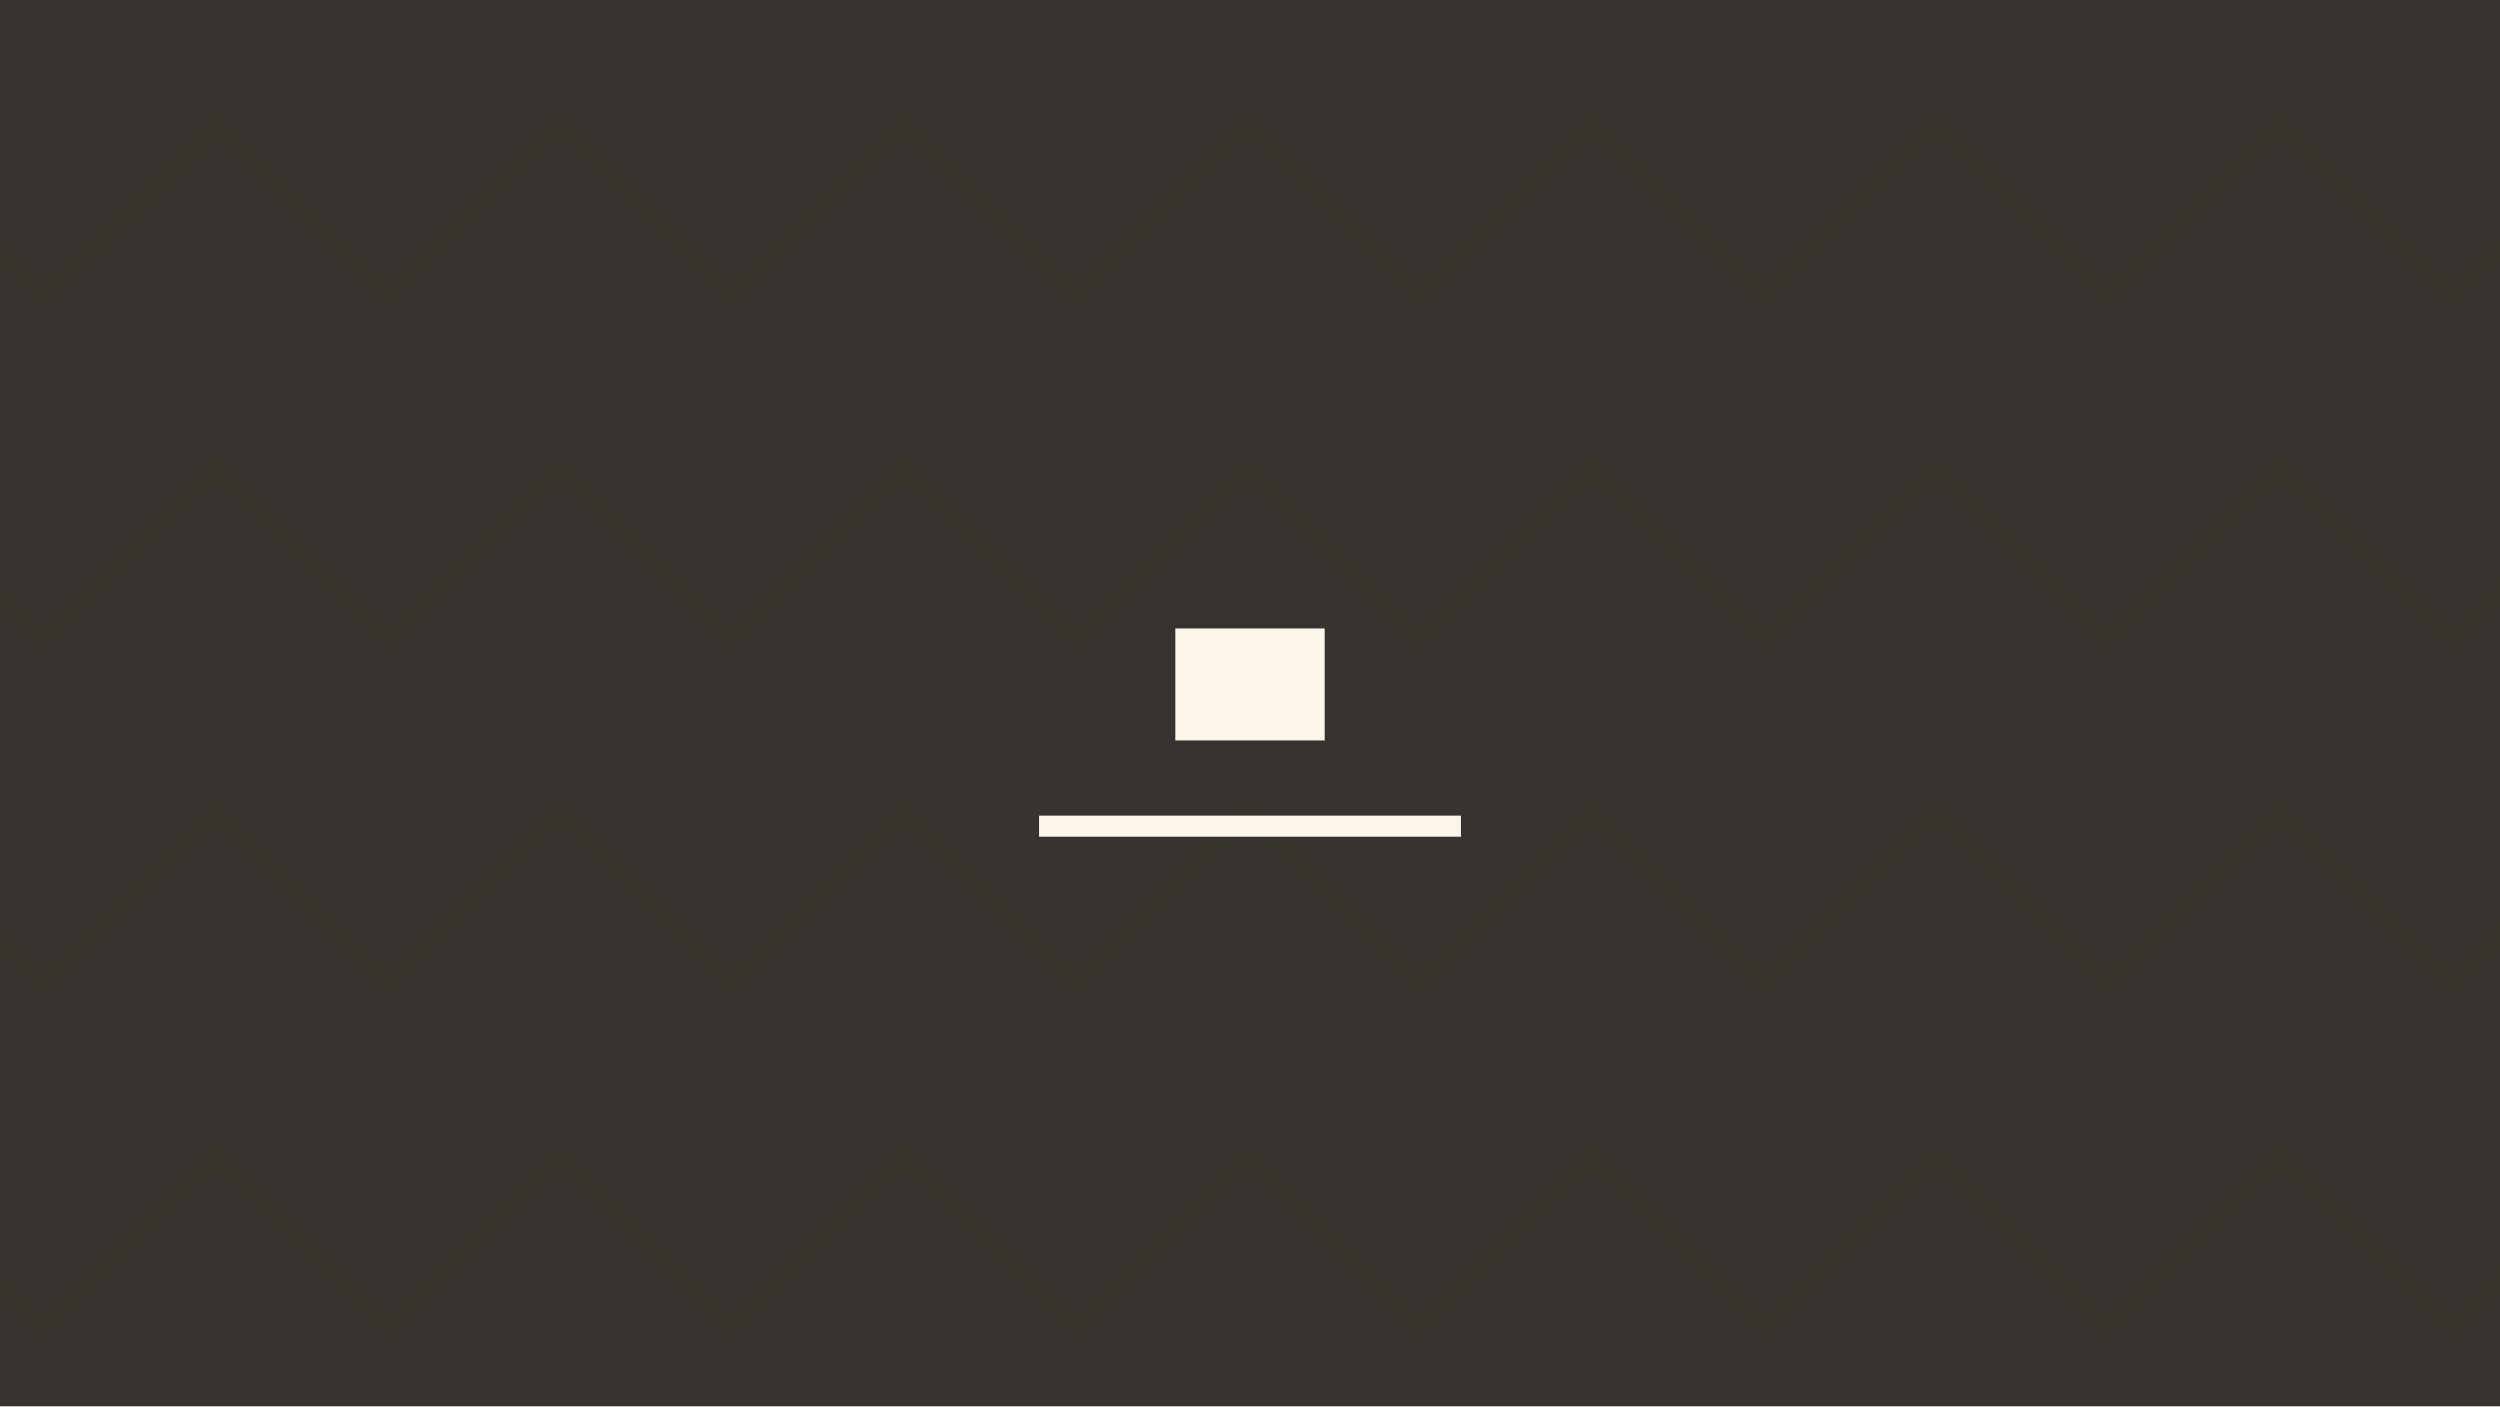
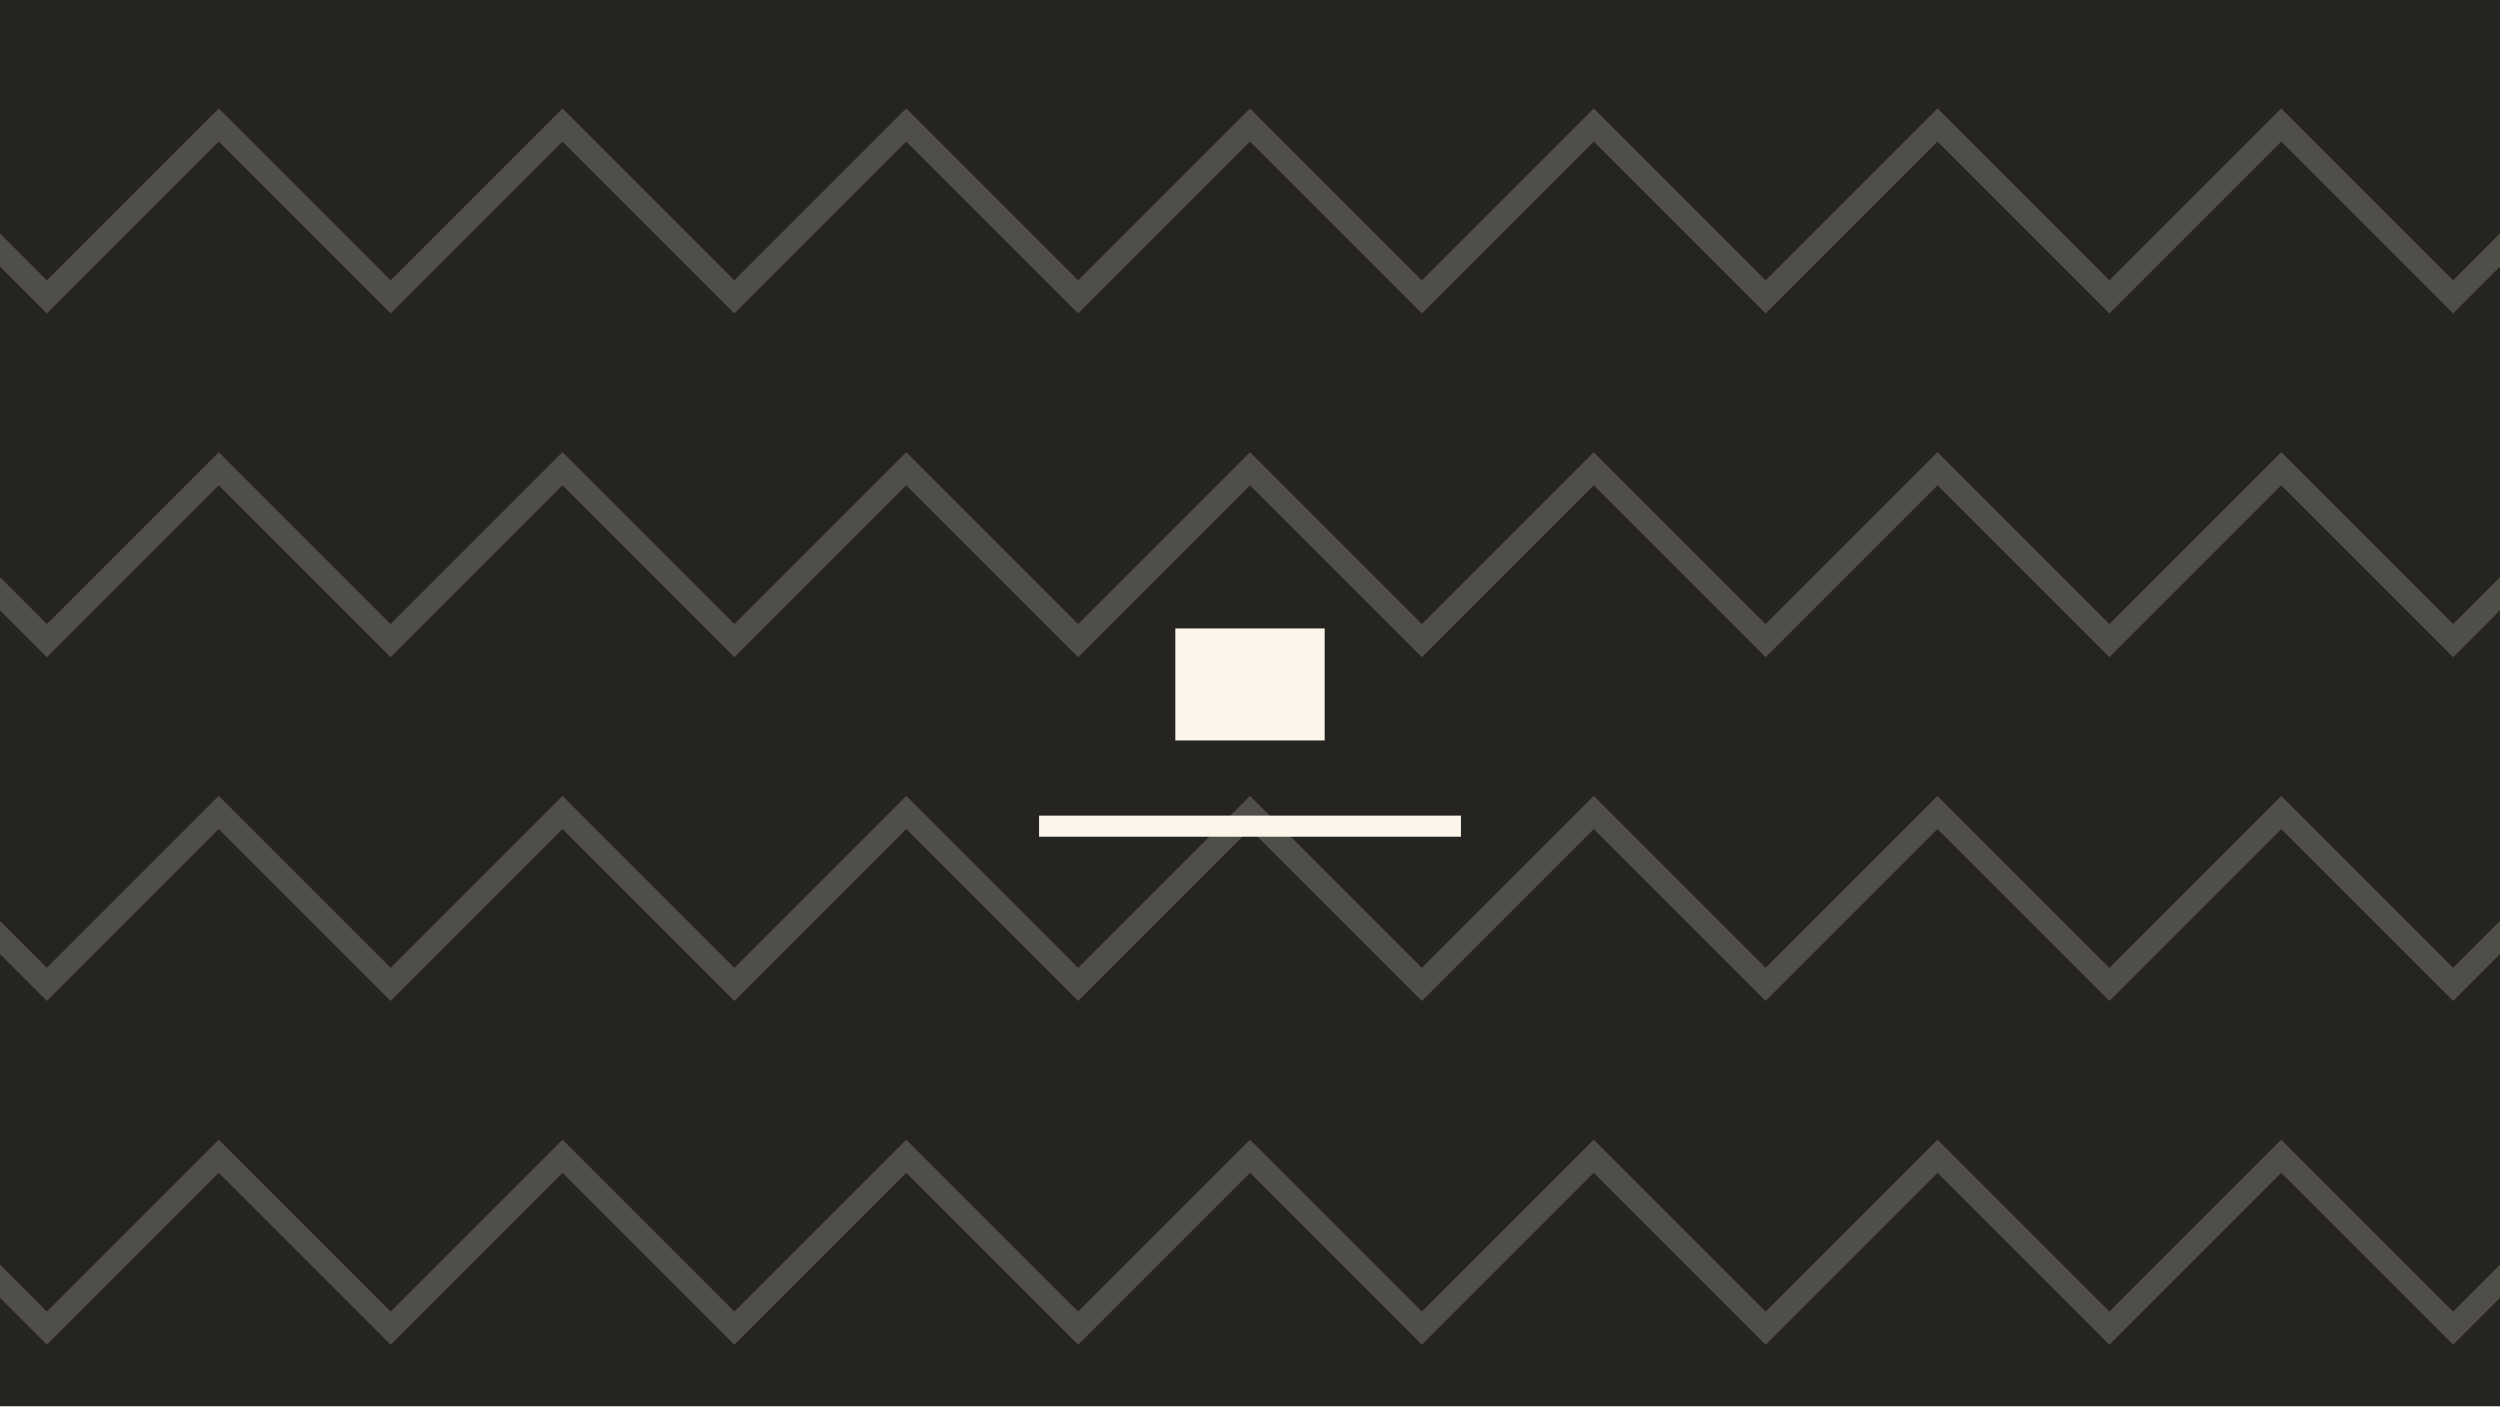
<svg xmlns="http://www.w3.org/2000/svg" width="320" height="180" viewBox="0 0 320 180">
  <defs>
    <clipPath id="s-bg-chevron-clip" clipPathUnits="userSpaceOnUse">
-       <path d="M 0 0 H 320 V 180 H 0 Z" />
-     </clipPath>
-     <clipPath id="s-bg-chevron-motif-clip" clipPathUnits="userSpaceOnUse">
      <path d="M 0 0 H 320 V 180 H 0 Z" />
    </clipPath>
  </defs>
  <g id="s-stage" fill="#141414">
    <path id="s-stage-shape" d="M 0 0 H 320 V 180 H 0 Z" />
  </g>
-   <g id="s-bg-chevron" fill="#a89880" stroke-width="3" opacity="0.24" clip-path="url(#s-bg-chevron-clip)">
+   <g id="s-bg-chevron" fill="#a89880" stroke-width="3" opacity="0.12" clip-path="url(#s-bg-chevron-clip)">
    <path id="s-bg-chevron-shape" d="M 0 0 H 320 V 180 H 0 Z" />
  </g>
-   <g id="s-bg-chevron-motif" fill="none" stroke="#3a342c" stroke-width="3" opacity="0.3" transform="translate(0 0)" clip-path="url(#s-bg-chevron-motif-clip)">
-     <animateTransform attributeName="transform" type="translate" begin="0s" dur="6s" calcMode="linear" values="0 0;-44 0;0 0" keyTimes="0;0.667;1" fill="remove" repeatCount="indefinite" />
+   <g id="s-bg-chevron-motif" fill="none" stroke="#fbf5ea" stroke-width="3" opacity="0.2" transform="translate(0 0)">
+     <animateTransform attributeName="transform" type="translate" begin="0s" dur="4s" calcMode="linear" values="0 0;-44 0" keyTimes="0;1" fill="remove" repeatCount="indefinite" />
    <path id="s-bg-chevron-motif-shape" d="M -16 16 L 6 38 L 28 16 L 50 38 L 72 16 L 94 38 L 116 16 L 138 38 L 160 16 L 182 38 L 204 16 L 226 38 L 248 16 L 270 38 L 292 16 L 314 38 L 336 16 L 358 38 L 380 16 M -16 60 L 6 82 L 28 60 L 50 82 L 72 60 L 94 82 L 116 60 L 138 82 L 160 60 L 182 82 L 204 60 L 226 82 L 248 60 L 270 82 L 292 60 L 314 82 L 336 60 L 358 82 L 380 60 M -16 104 L 6 126 L 28 104 L 50 126 L 72 104 L 94 126 L 116 104 L 138 126 L 160 104 L 182 126 L 204 104 L 226 126 L 248 104 L 270 126 L 292 104 L 314 126 L 336 104 L 358 126 L 380 104 M -16 148 L 6 170 L 28 148 L 50 170 L 72 148 L 94 170 L 116 148 L 138 170 L 160 148 L 182 170 L 204 148 L 226 170 L 248 148 L 270 170 L 292 148 L 314 170 L 336 148 L 358 170 L 380 148" />
  </g>
  <g id="s-subject-f0" fill="#fbf5ea" opacity="1">
    <path id="s-subject-f0-shape" d="M 150.442 94.779 L 169.558 94.779 L 169.558 80.442 L 150.442 80.442 Z" />
  </g>
  <g id="s-ground-f0" fill="#fbf5ea" opacity="1">
    <path id="s-ground-f0-shape" d="M 133 107.1 L 187 107.1 L 187 104.4 L 133 104.4 Z" />
  </g>
</svg>
